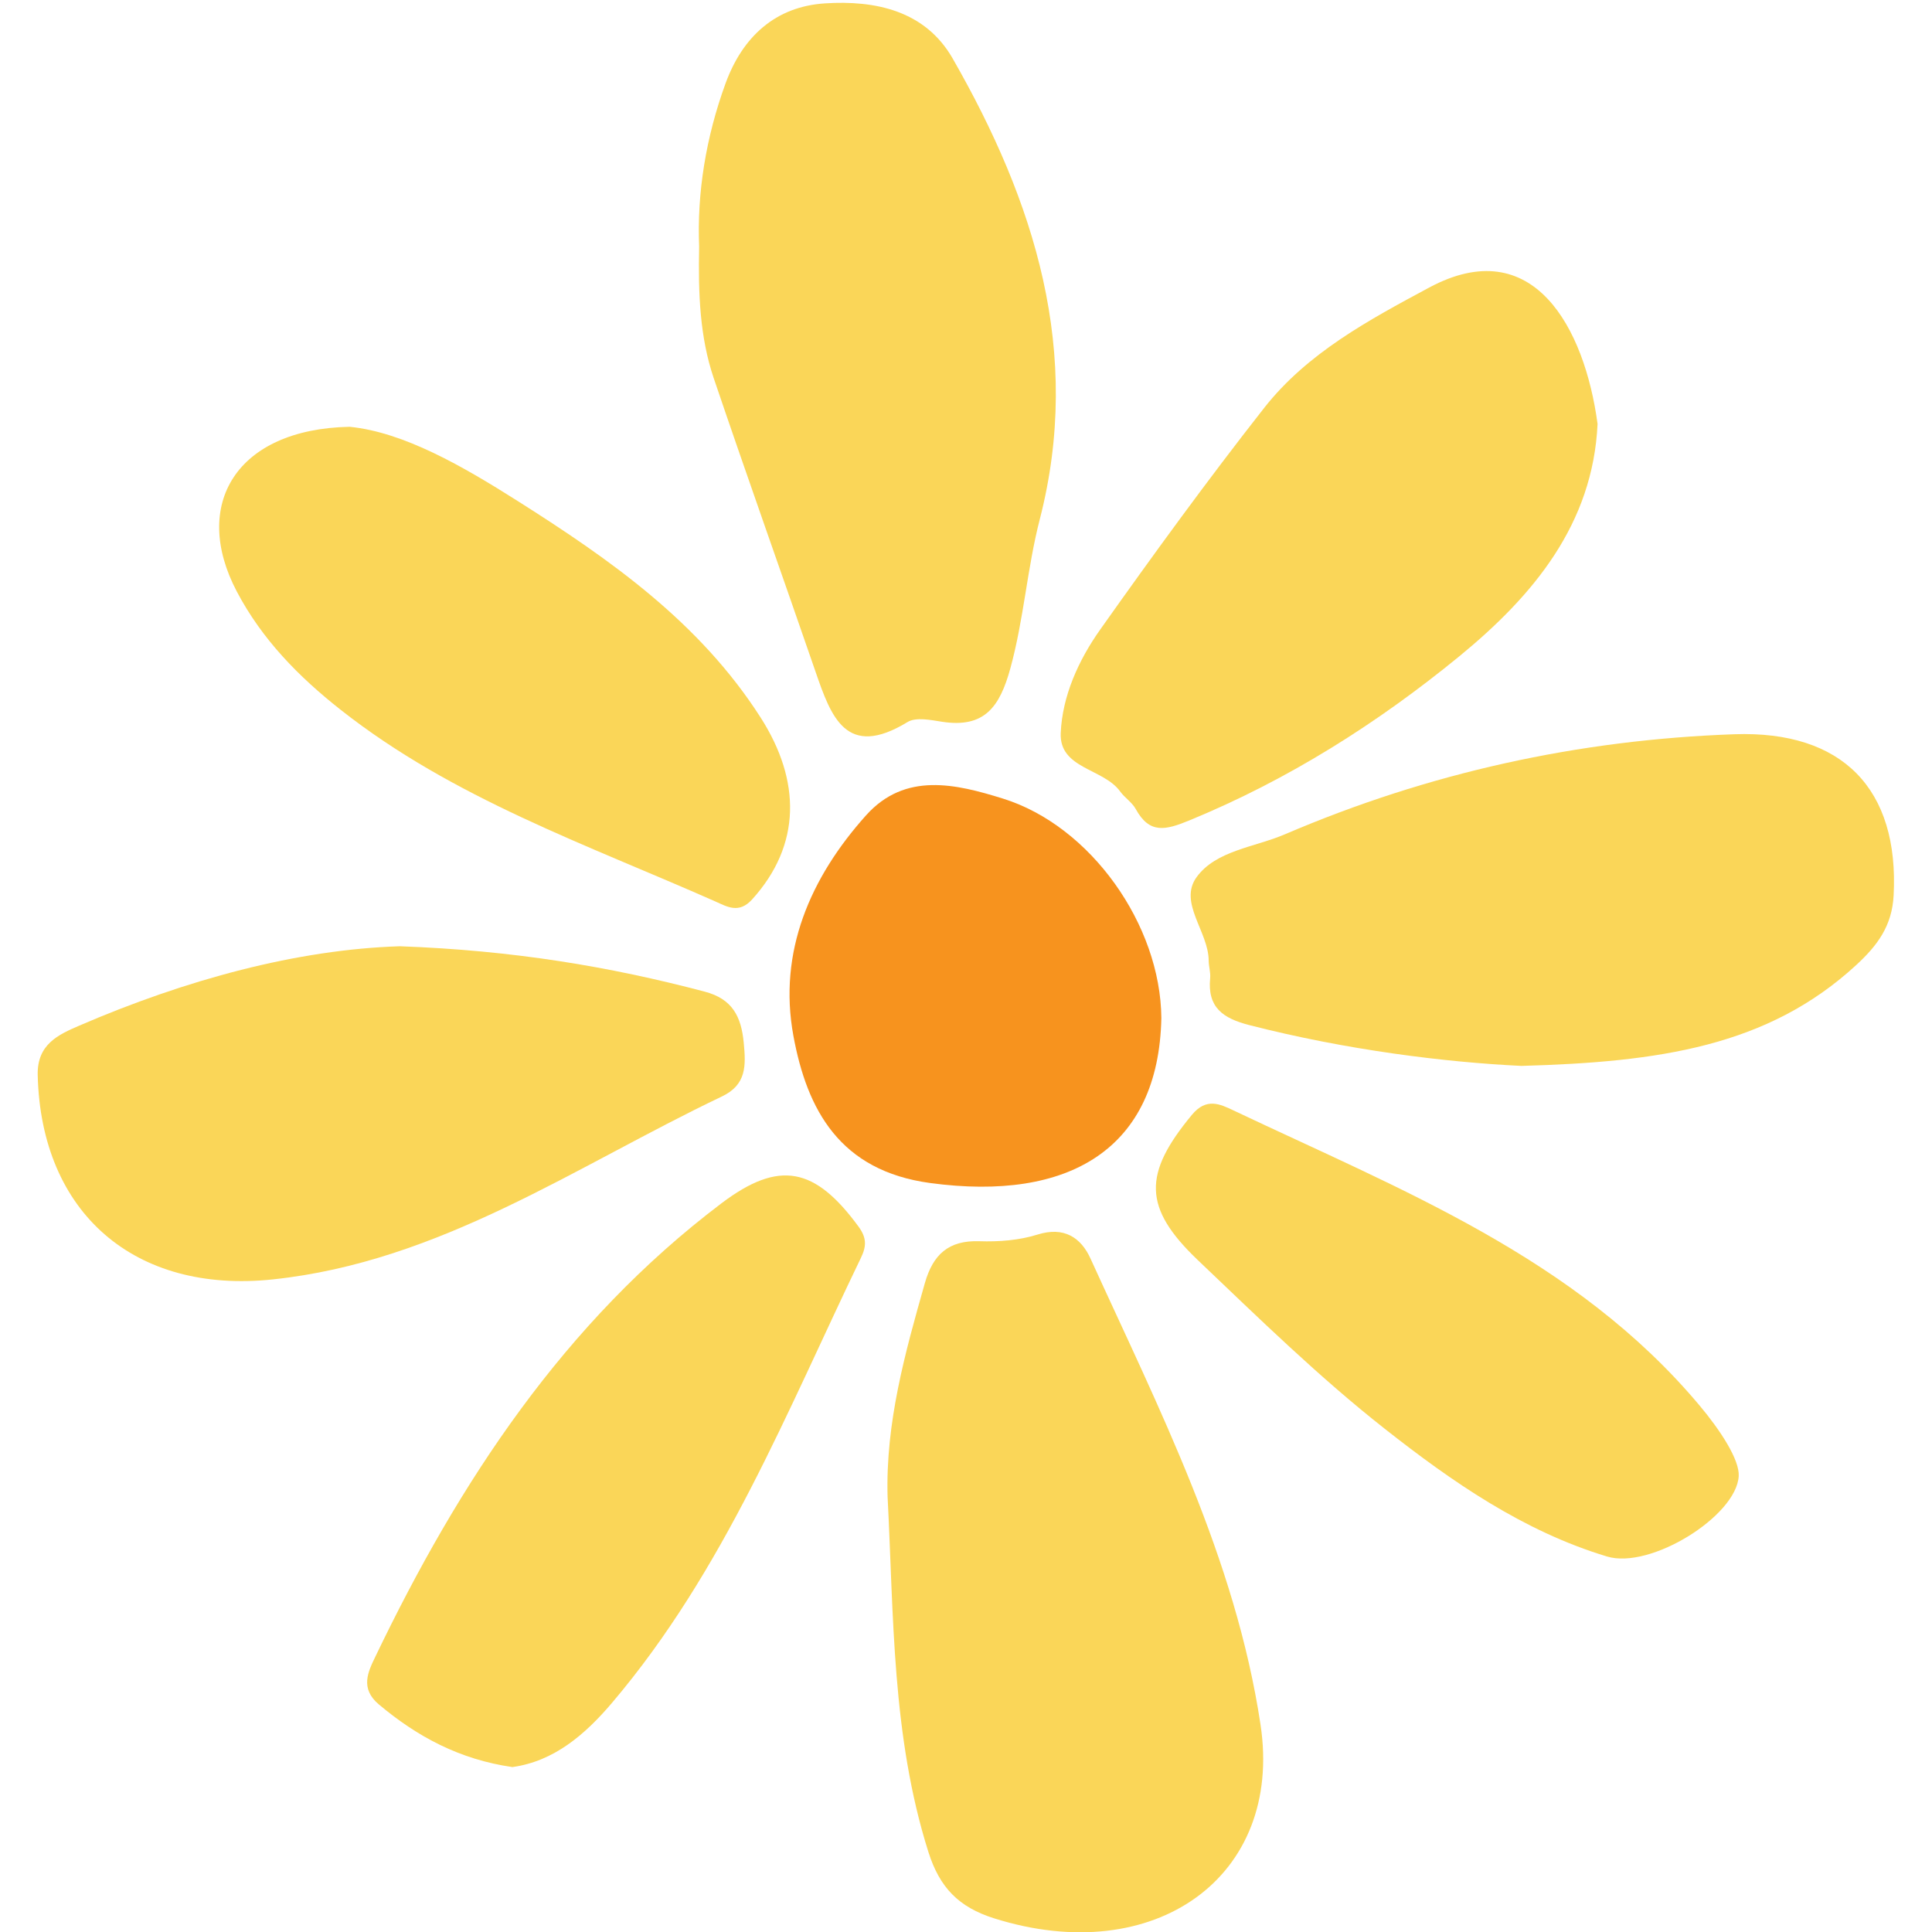
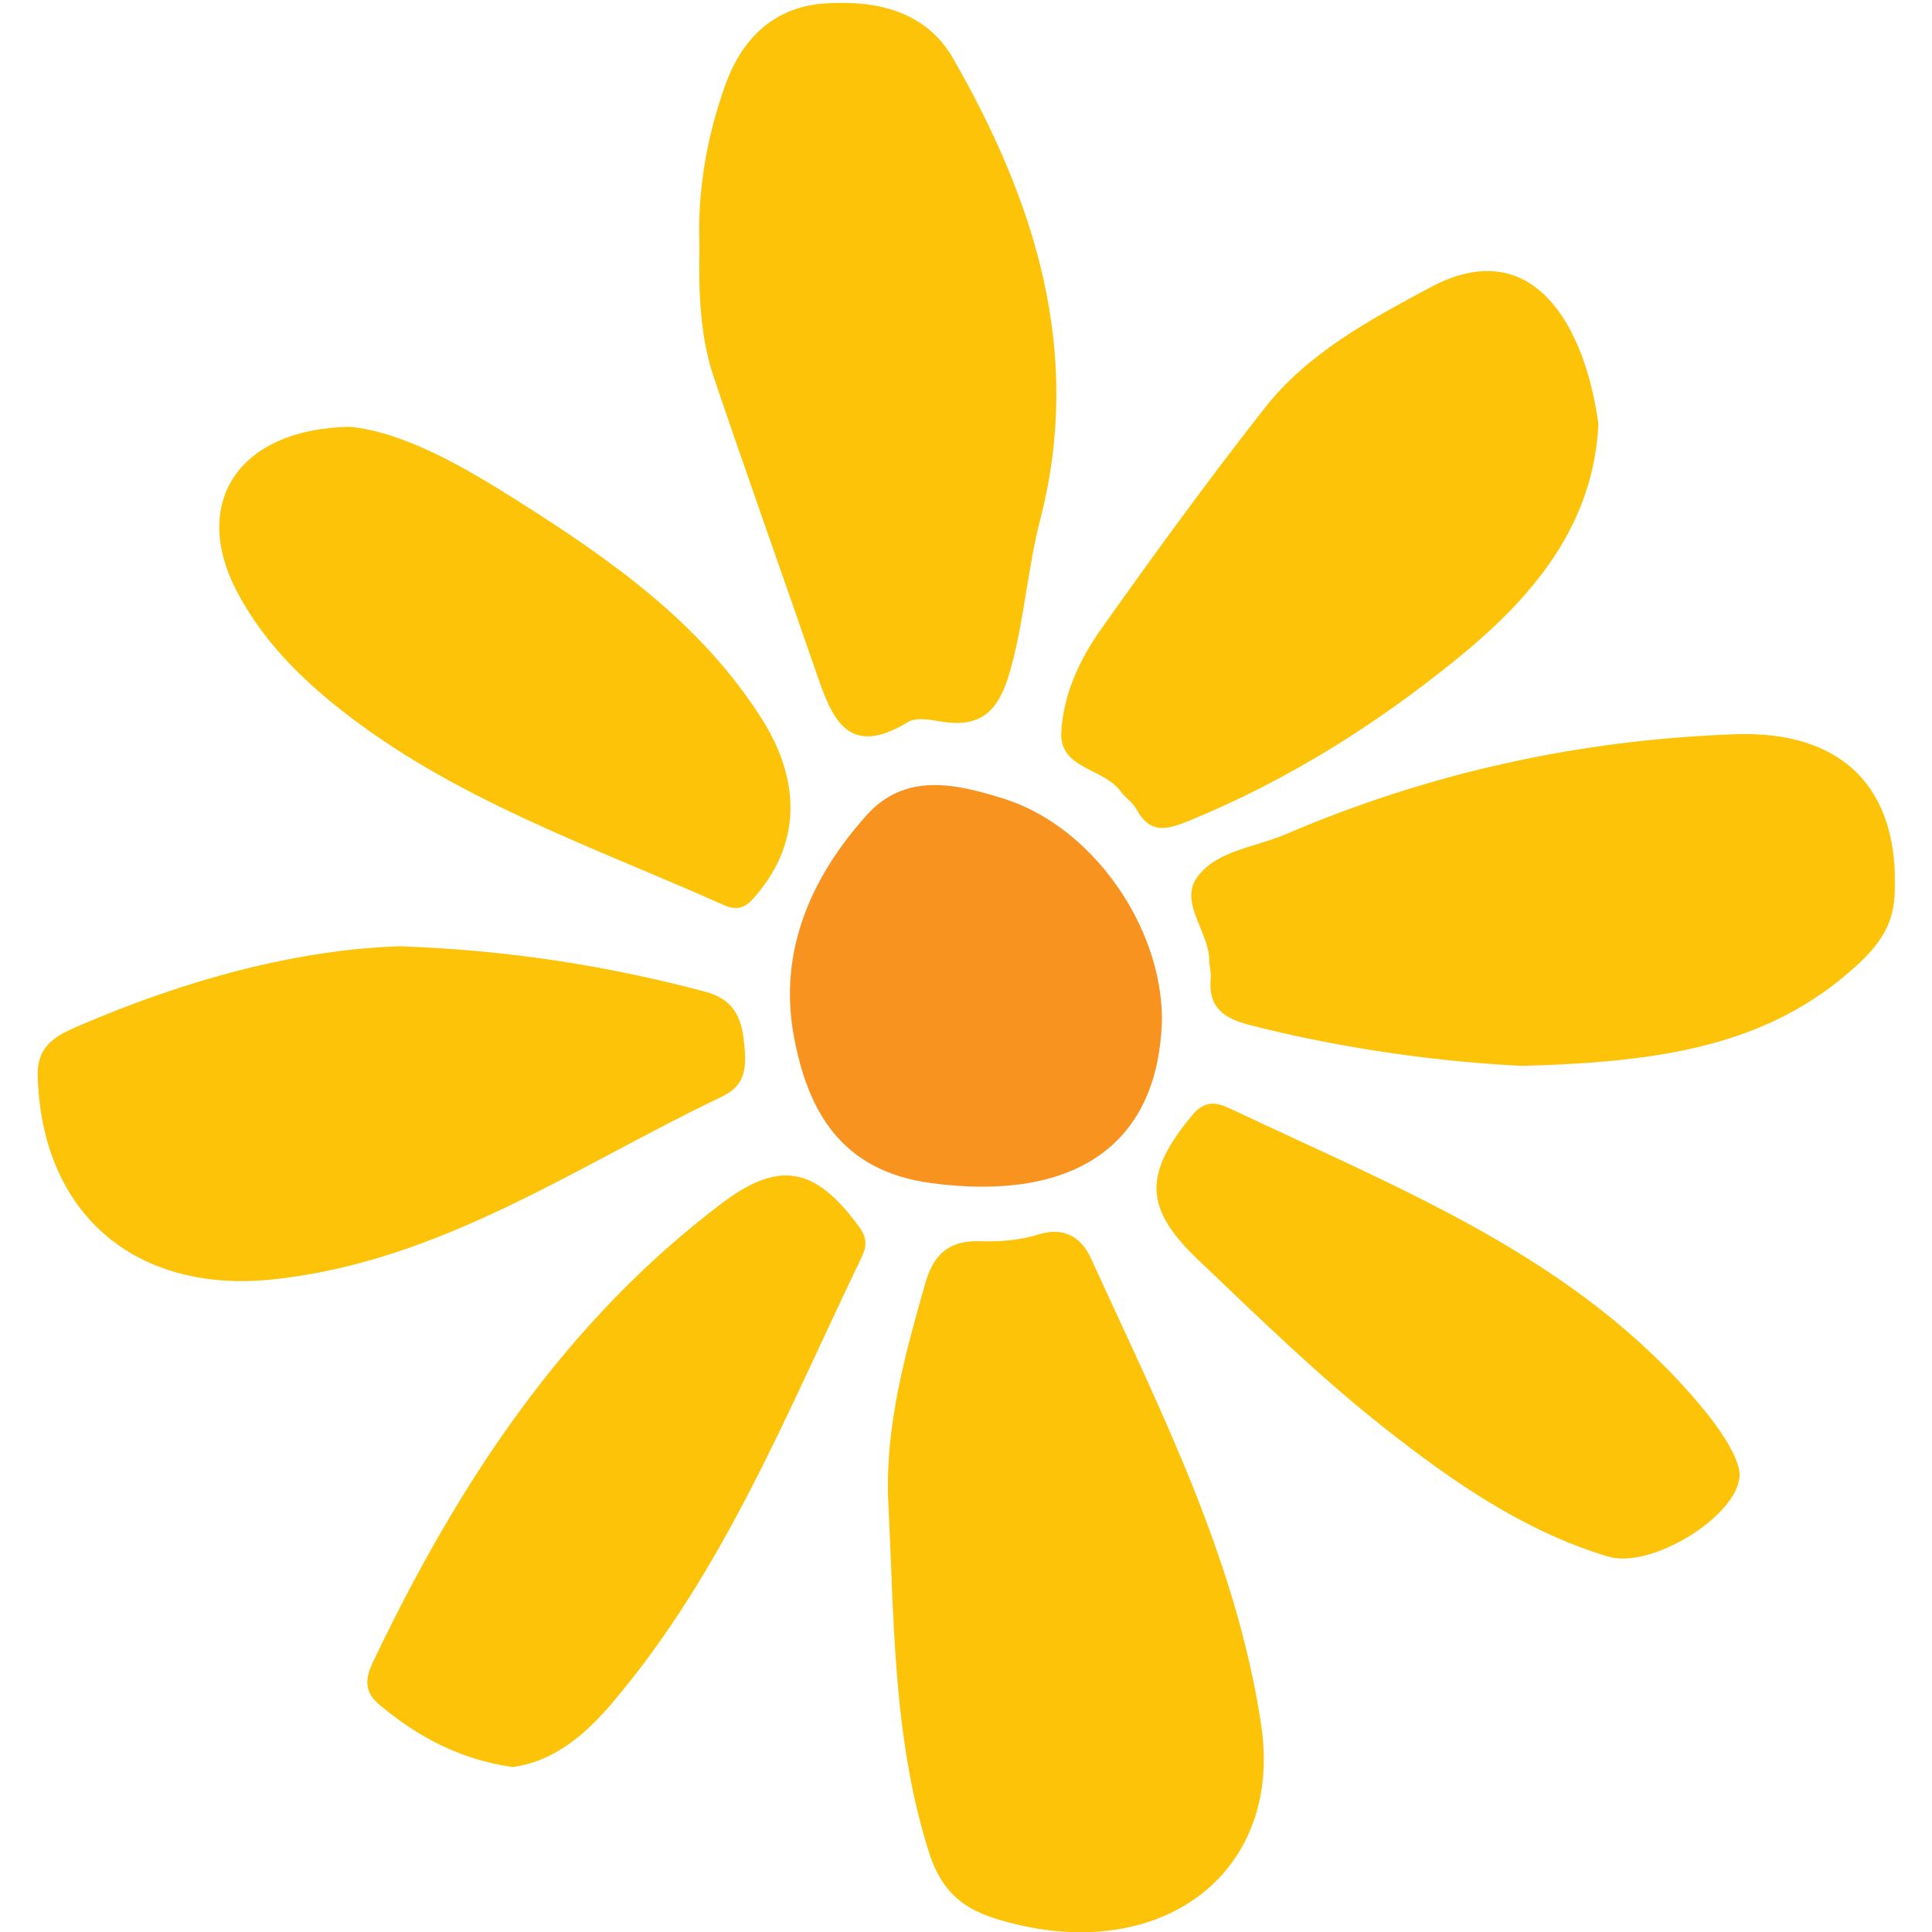
<svg xmlns="http://www.w3.org/2000/svg" width="500" zoomAndPan="magnify" viewBox="0 0 375 375" height="500" preserveAspectRatio="xMidYMid meet" version="1.0">
  <defs>
-     <clipPath id="9bc3212c14">
-       <path d="M 172 239 L 245.871 239 L 245.871 375 L 172 375 Z M 172 239 " clip-rule="nonzero" />
+     <clipPath id="a2b0468934">
+       <path d="M 172 239 L 245.996 239 L 245.996 375 L 172 375 Z M 172 239 " clip-rule="nonzero" />
    </clipPath>
-     <clipPath id="74e89fb470">
+     <clipPath id="58acb4c8fc">
      <path d="M 7.031 183 L 145 183 L 145 249 L 7.031 249 Z M 7.031 183 " clip-rule="nonzero" />
    </clipPath>
-     <clipPath id="7174f1a9eb">
-       <path d="M 231.012 142.191 L 367.629 142.191 L 367.629 207 L 231.012 207 Z M 231.012 142.191 " clip-rule="nonzero" />
+     <clipPath id="6276bc1ff9">
+       <path d="M 231.129 142.191 L 367.781 142.191 L 367.781 207 L 231.129 207 Z M 231.129 142.191 " clip-rule="nonzero" />
    </clipPath>
  </defs>
-   <path fill="#fad658" d="M 176.145 140.152 C 177.801 139.145 180.652 139.754 182.883 140.098 C 191.086 141.352 194.051 137.215 196.105 129.742 C 198.73 120.191 199.363 110.34 201.816 100.816 C 210.168 68.359 200.828 39.141 184.914 11.355 C 179.574 2.039 169.867 0.023 160.109 0.656 C 150.531 1.273 144.145 7.109 140.836 16.164 C 137.012 26.637 135.273 37.434 135.703 47.855 C 135.516 56.988 135.824 65.395 138.535 73.41 C 144.988 92.445 151.742 111.379 158.293 130.371 C 161.301 139.09 164.23 147.422 176.145 140.152 " fill-opacity="1" fill-rule="nonzero" />
-   <path fill="#fad658" d="M 217.414 153.613 C 218.297 154.84 219.727 155.727 220.438 157.02 C 223.113 161.902 226.184 161.156 230.82 159.254 C 250.004 151.371 267.312 140.434 283.238 127.398 C 297.645 115.594 309.188 101.691 310.086 82.289 C 307.59 63.68 297.621 44.941 277.371 55.832 C 265.668 62.117 253.734 68.52 245.359 79.195 C 234.344 93.227 223.836 107.668 213.527 122.23 C 209.355 128.129 206.195 135.066 205.887 142.285 C 205.59 149.23 214.164 149.121 217.414 153.613 " fill-opacity="1" fill-rule="nonzero" />
-   <g clip-path="url(#9bc3212c14)">
-     <path fill="#fad658" d="M 201.371 239.633 C 197.82 240.746 193.863 241.047 190.109 240.922 C 184.098 240.711 181.09 243.516 179.516 249.047 C 175.656 262.625 171.871 276.188 172.281 290.531 C 173.484 313.645 173.082 336.934 180.199 359.465 C 182.383 366.367 186.07 370.172 192.945 372.344 C 224.086 382.164 249.109 364.309 244.672 334.785 C 239.801 302.438 225.012 273.586 211.66 244.273 C 209.824 240.242 206.559 238 201.371 239.633 " fill-opacity="1" fill-rule="nonzero" />
+   <path fill="#fcc309" d="M 176.234 140.152 C 177.891 139.145 180.746 139.754 182.977 140.098 C 191.184 141.352 194.148 137.215 196.203 129.742 C 198.832 120.191 199.461 110.34 201.918 100.816 C 210.273 68.359 200.93 39.141 185.004 11.355 C 179.664 2.039 169.953 0.023 160.191 0.656 C 150.605 1.273 144.215 7.109 140.906 16.164 C 137.082 26.637 135.34 37.434 135.773 47.855 C 135.582 56.988 135.891 65.395 138.602 73.41 C 145.059 92.445 151.816 111.379 158.371 130.371 C 161.383 139.09 164.312 147.422 176.234 140.152 " fill-opacity="1" fill-rule="nonzero" />
+   <path fill="#fcc309" d="M 217.523 153.613 C 218.406 154.84 219.84 155.727 220.547 157.02 C 223.227 161.902 226.297 161.156 230.934 159.254 C 250.129 151.371 267.449 140.434 283.383 127.398 C 297.797 115.594 309.348 101.691 310.246 82.289 C 307.746 63.68 297.773 44.941 277.512 55.832 C 265.801 62.117 253.859 68.52 245.48 79.195 C 234.461 93.227 223.945 107.668 213.637 122.23 C 209.461 128.129 206.301 135.066 205.992 142.285 C 205.691 149.23 214.273 149.121 217.523 153.613 " fill-opacity="1" fill-rule="nonzero" />
+   <g clip-path="url(#a2b0468934)">
+     <path fill="#fcc309" d="M 201.473 239.633 C 197.922 240.746 193.961 241.047 190.207 240.922 C 184.188 240.711 181.18 243.516 179.605 249.047 C 175.742 262.625 171.957 276.188 172.367 290.531 C 173.57 313.645 173.168 336.934 180.289 359.465 C 182.473 366.367 186.164 370.172 193.043 372.344 C 224.199 382.164 249.234 364.309 244.793 334.785 C 239.922 302.438 225.125 273.586 211.77 244.273 C 209.93 240.242 206.66 238 201.473 239.633 " fill-opacity="1" fill-rule="nonzero" />
  </g>
-   <path fill="#f7931e" d="M 194.664 155.004 C 185.555 152.168 175.695 149.785 168.105 158.25 C 157.273 170.336 151 184.75 153.996 201.039 C 156.645 215.461 163.035 227.246 180.531 229.621 C 207.527 233.273 224.898 223.012 225.418 197.602 C 225.273 179.531 211.73 160.316 194.664 155.004 " fill-opacity="1" fill-rule="nonzero" />
-   <path fill="#fad658" d="M 140.012 233.578 C 109.512 256.648 89.145 287.617 72.844 321.582 C 71.457 324.465 69.824 327.711 73.539 330.832 C 81.023 337.121 89.258 341.523 99.457 342.988 C 107.516 341.871 113.547 336.699 118.793 330.516 C 140.531 304.914 152.73 273.945 167.082 244.195 C 168.176 241.941 168.277 240.305 166.617 238.051 C 158.238 226.641 151.309 225.023 140.012 233.578 " fill-opacity="1" fill-rule="nonzero" />
-   <g clip-path="url(#74e89fb470)">
-     <path fill="#fad658" d="M 144.359 202.387 C 143.867 197.254 142.125 193.879 136.773 192.473 C 118.301 187.598 99.582 184.469 77.617 183.668 C 57.676 184.297 36.129 190.129 15.359 199.086 C 11.352 200.82 7.172 202.68 7.32 208.672 C 7.957 235.469 26.176 251.164 52.949 248.332 C 85.492 244.895 111.742 226.352 140.105 212.832 C 144.926 210.539 144.785 206.848 144.359 202.387 " fill-opacity="1" fill-rule="nonzero" />
+   <path fill="#f7931e" d="M 194.762 155.004 C 185.648 152.168 175.781 149.785 168.191 158.25 C 157.352 170.336 151.074 184.75 154.074 201.039 C 156.723 215.461 163.117 227.246 180.621 229.621 C 207.633 233.273 225.012 223.012 225.535 197.602 C 225.387 179.531 211.836 160.316 194.762 155.004 " fill-opacity="1" fill-rule="nonzero" />
+   <path fill="#fcc309" d="M 140.078 233.578 C 109.566 256.648 89.184 287.617 72.879 321.582 C 71.492 324.465 69.855 327.711 73.574 330.832 C 81.059 337.121 89.297 341.523 99.504 342.988 C 107.57 341.871 113.602 336.699 118.852 330.516 C 140.602 304.914 152.805 273.945 167.164 244.195 C 168.262 241.941 168.359 240.305 166.703 238.051 C 158.316 226.641 151.383 225.023 140.078 233.578 " fill-opacity="1" fill-rule="nonzero" />
+   <g clip-path="url(#58acb4c8fc)">
+     <path fill="#fcc309" d="M 144.43 202.387 C 143.941 197.254 142.195 193.879 136.844 192.473 C 118.355 187.598 99.629 184.469 77.656 183.668 C 57.703 184.297 36.145 190.129 15.363 199.086 C 11.355 200.82 7.172 202.68 7.32 208.672 C 7.957 235.469 26.184 251.164 52.973 248.332 C 85.531 244.895 111.797 226.352 140.172 212.832 C 144.996 210.539 144.855 206.848 144.43 202.387 " fill-opacity="1" fill-rule="nonzero" />
  </g>
-   <path fill="#fad658" d="M 145.977 174.586 C 155.582 163.992 155.453 151.492 147.652 139.297 C 135.777 120.727 118.391 108.594 100.531 97.277 C 89.84 90.504 78.406 83.887 67.859 82.84 C 45.82 83.277 37.109 97.98 45.953 114.793 C 50.852 124.113 58 131.371 66.094 137.75 C 87.883 154.941 113.906 163.926 138.855 174.977 C 141.121 175.977 143.406 177.418 145.977 174.586 " fill-opacity="1" fill-rule="nonzero" />
-   <path fill="#fad658" d="M 231.359 216.375 C 221.902 227.789 221.77 234.375 232.516 244.605 C 244.309 255.832 256.008 267.281 268.777 277.324 C 281.836 287.605 295.66 297.207 311.922 302.117 C 320.359 304.668 337.043 294.27 337.484 286.512 C 337.664 283.379 334.004 277.715 329.902 272.828 C 305.801 244.078 271.883 230.938 239.395 215.52 C 236.805 214.293 234.156 213.004 231.359 216.375 " fill-opacity="1" fill-rule="nonzero" />
-   <g clip-path="url(#7174f1a9eb)">
-     <path fill="#fad658" d="M 336.648 142.516 C 306.363 143.586 277.277 149.992 249.414 161.93 C 243.52 164.461 236.023 165.066 232.258 170.254 C 228.684 175.184 234.578 180.836 234.605 186.445 C 234.609 187.582 235 188.734 234.891 189.852 C 234.332 195.52 237.344 197.652 242.484 198.969 C 261.348 203.812 280.496 206.184 295.316 206.891 C 321.926 206.148 343.109 203.145 360.289 187.316 C 364.395 183.527 367.234 179.754 367.551 173.824 C 368.652 153.129 357.598 141.781 336.648 142.516 " fill-opacity="1" fill-rule="nonzero" />
+   <path fill="#fcc309" d="M 146.051 174.586 C 155.66 163.992 155.531 151.492 147.723 139.297 C 135.844 120.727 118.449 108.594 100.582 97.277 C 89.883 90.504 78.445 83.887 67.891 82.84 C 45.84 83.277 37.125 97.98 45.973 114.793 C 50.875 124.113 58.027 131.371 66.125 137.75 C 87.926 154.941 113.961 163.926 138.922 174.977 C 141.191 175.977 143.477 177.418 146.051 174.586 " fill-opacity="1" fill-rule="nonzero" />
+   <path fill="#fcc309" d="M 231.477 216.375 C 222.016 227.789 221.879 234.375 232.633 244.605 C 244.434 255.832 256.137 267.281 268.914 277.324 C 281.977 287.605 295.809 297.207 312.078 302.117 C 320.523 304.668 337.215 294.27 337.656 286.512 C 337.836 283.379 334.176 277.715 330.07 272.828 C 305.957 244.078 272.02 230.938 239.516 215.52 C 236.922 214.293 234.273 213.004 231.477 216.375 " fill-opacity="1" fill-rule="nonzero" />
+   <g clip-path="url(#6276bc1ff9)">
+     <path fill="#fcc309" d="M 336.816 142.516 C 306.52 143.586 277.418 149.992 249.539 161.93 C 243.641 164.461 236.145 165.066 232.375 170.254 C 228.797 175.184 234.695 180.836 234.723 186.445 C 234.727 187.582 235.117 188.734 235.008 189.852 C 234.449 195.52 237.465 197.652 242.605 198.969 C 261.48 203.812 280.641 206.184 295.469 206.891 C 322.09 206.148 343.285 203.145 360.473 187.316 C 364.582 183.527 367.422 179.754 367.738 173.824 C 368.84 153.129 357.777 141.781 336.816 142.516 " fill-opacity="1" fill-rule="nonzero" />
  </g>
</svg>
